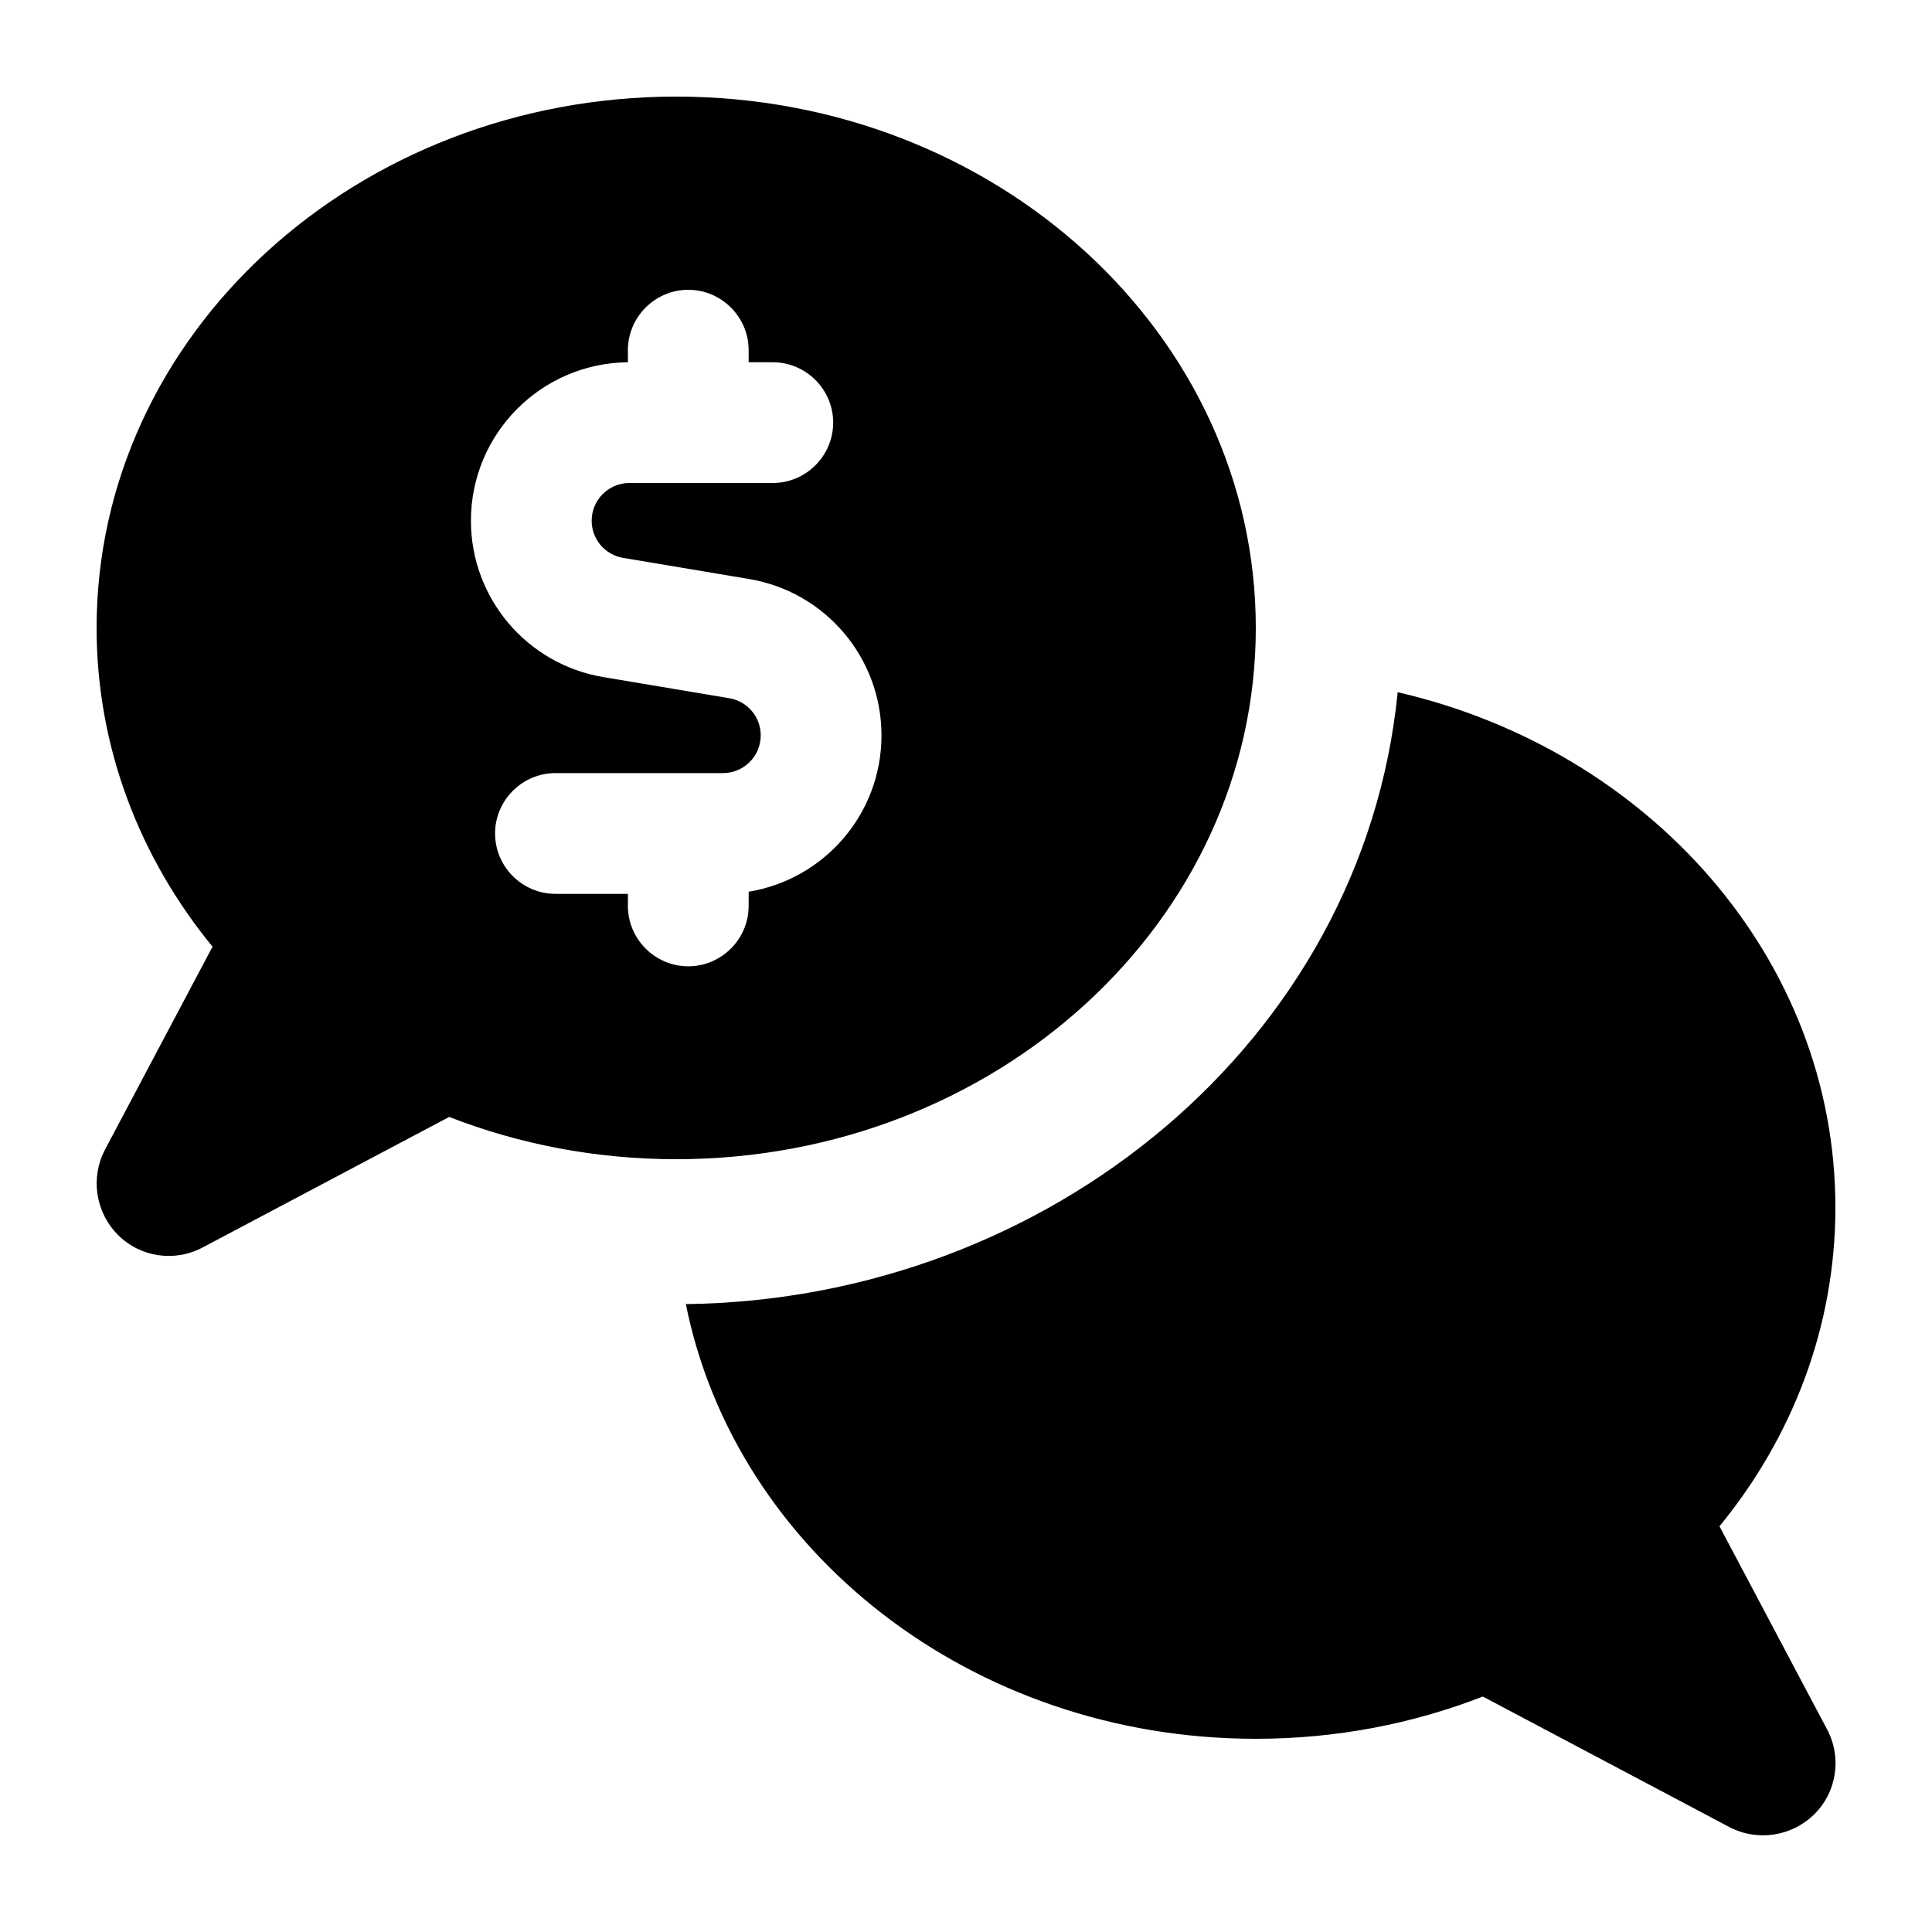
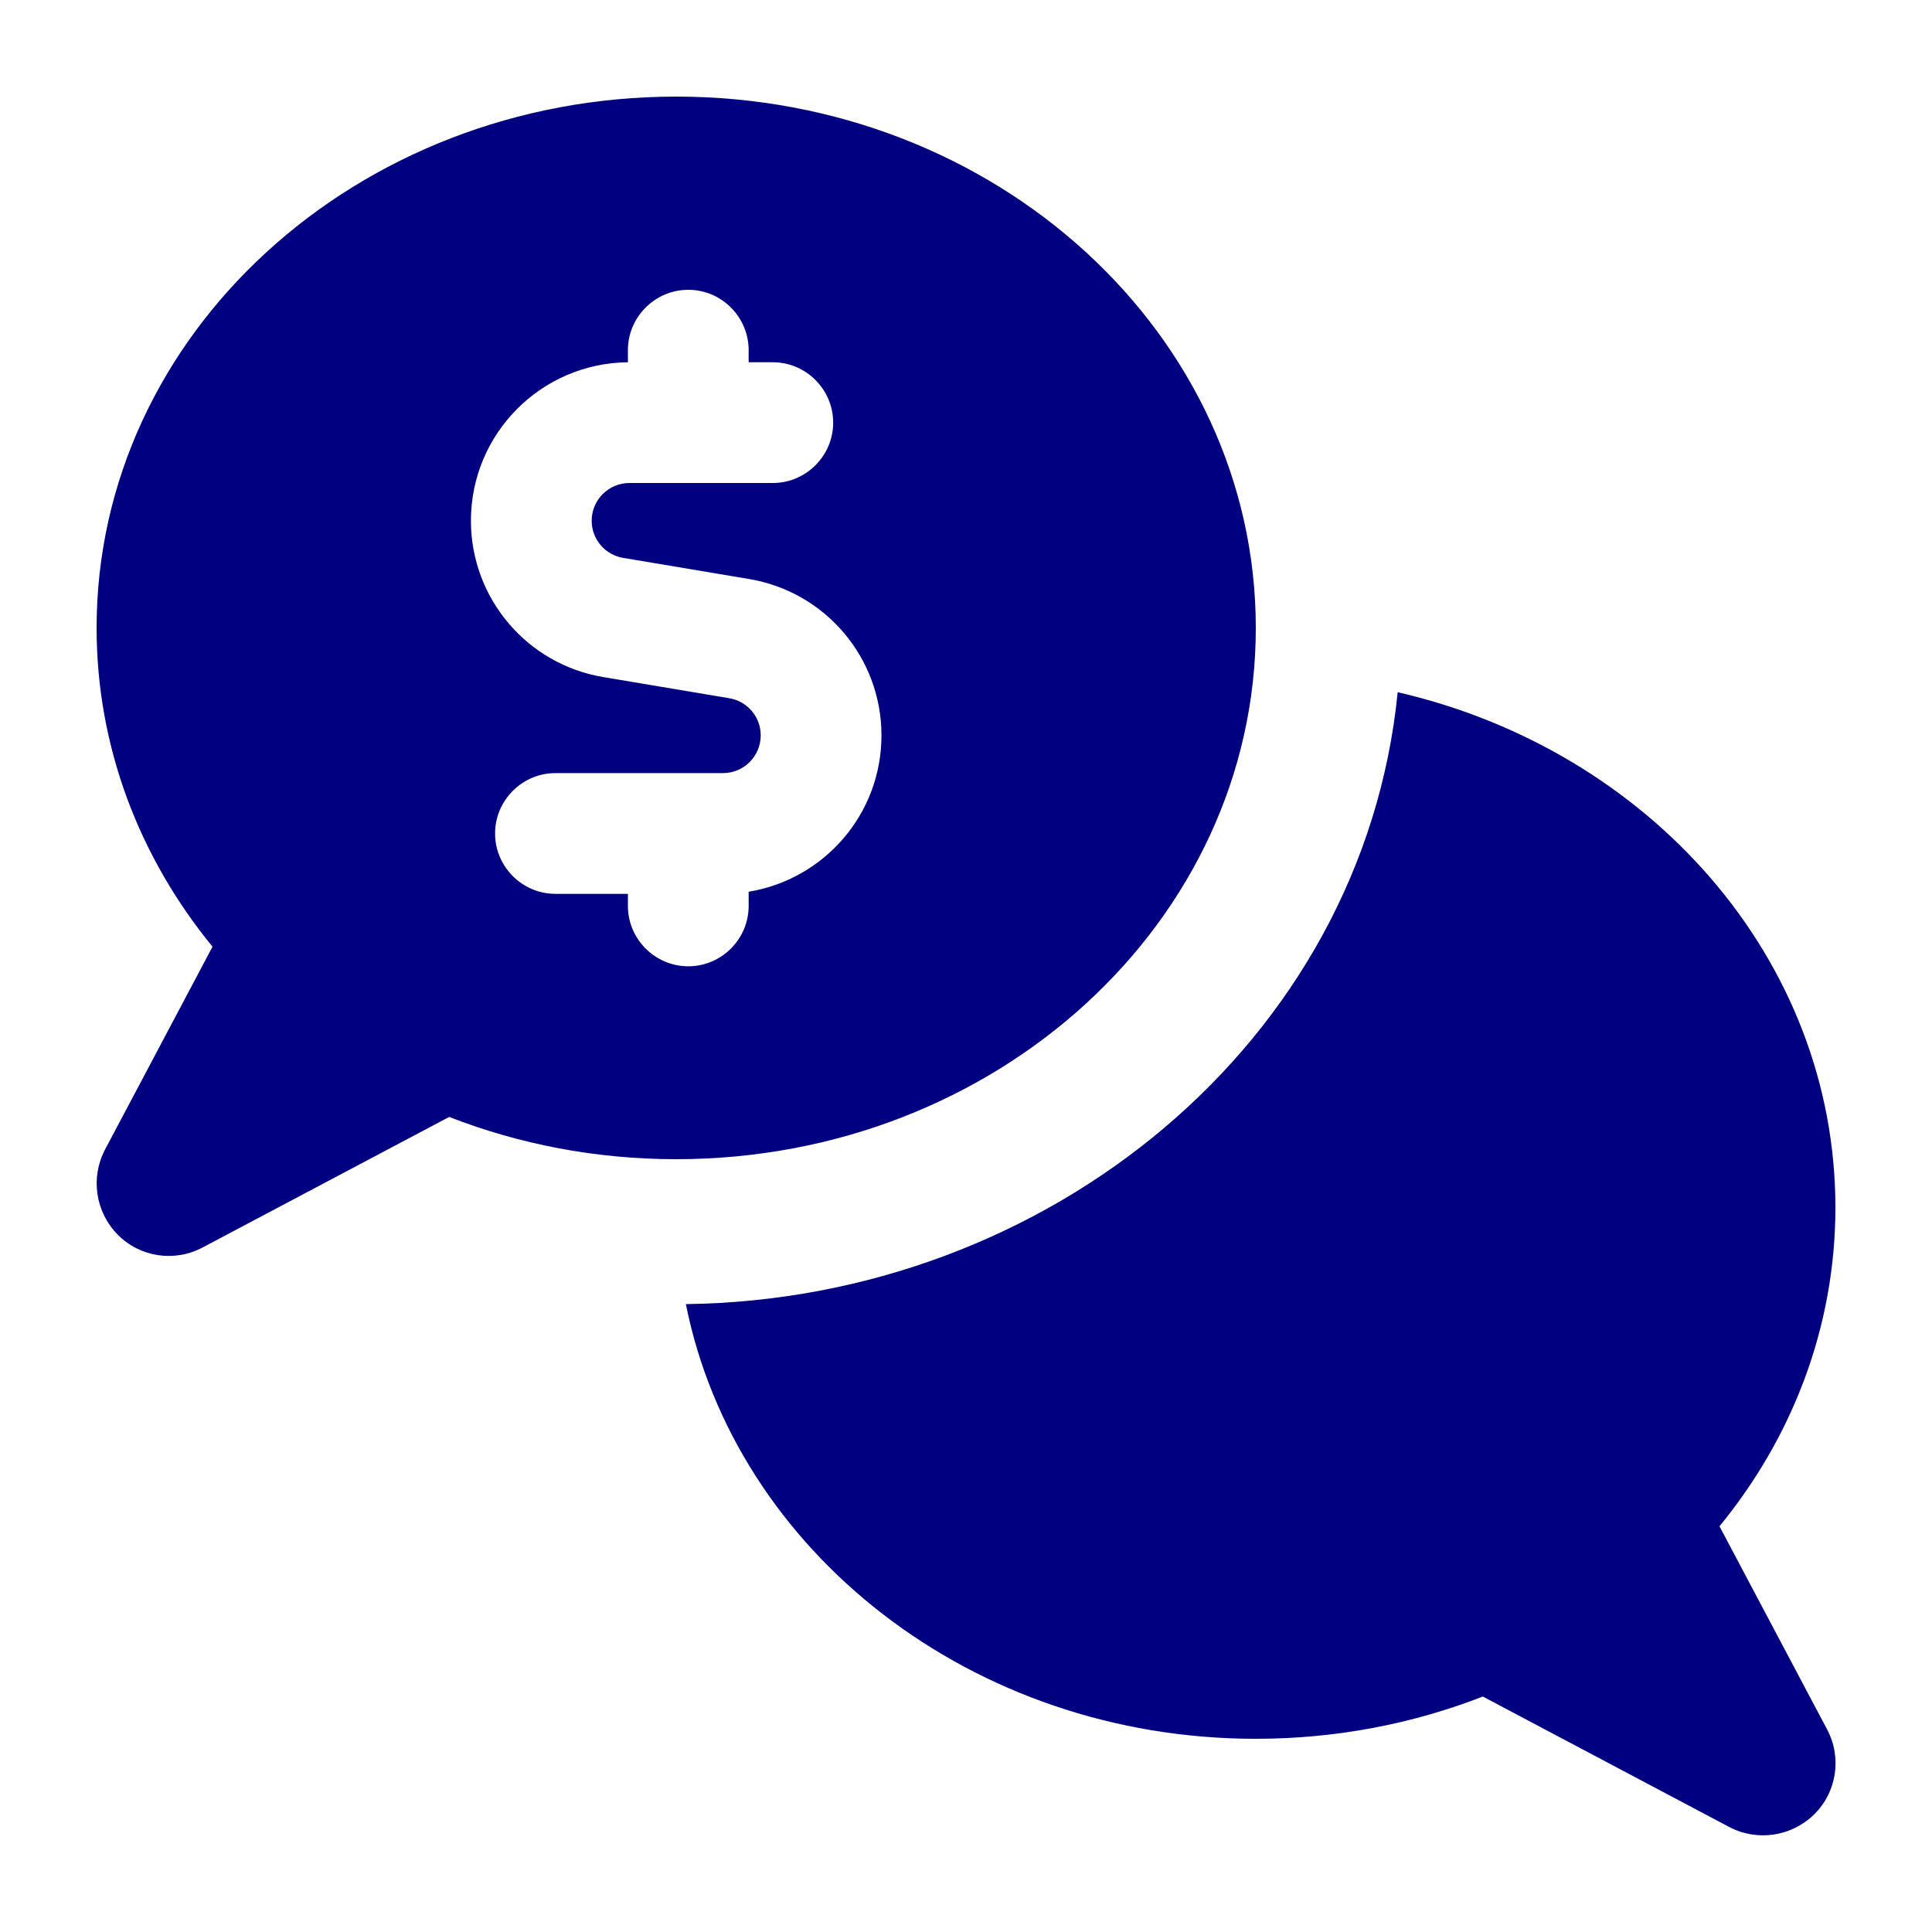
<svg xmlns="http://www.w3.org/2000/svg" viewBox="0 0 640 640">
-   <path d="M224 384C330 384 416 305.2 416 208C416 110.8 330 32 224 32C118 32 32 110.8 32 208C32 247.6 46.3 284.2 70.4 313.6L34.8 380.8C29.9 390.1 31.6 401.5 39 409C46.4 416.5 57.9 418.2 67.2 413.2L148.8 370C171.9 379 197.3 384 224 384zM227.2 432C243.6 513.9 321.9 576 416 576C442.7 576 468.1 571 491.2 562L572.8 605.2C582.1 610.1 593.5 608.4 601 601C608.5 593.6 610.2 582.1 605.2 572.8L569.6 505.6C593.7 476.2 608 439.6 608 400C608 317.6 546.3 248.5 463 229.3C451.5 345.1 347.2 430.5 227.2 432zM228 96C239 96 248 105 248 116L248 120L256 120C267 120 276 129 276 140C276 151 267 160 256 160L208.5 160C201.6 160 196 165.6 196 172.5C196 178.6 200.4 183.8 206.4 184.8L248.1 191.8C273.4 196 292 217.9 292 243.6C292 269.7 273 291.3 248 295.4L248 300.1C248 311.1 239 320.1 228 320.1C217 320.1 208 311.1 208 300.1L208 296.1L184 296.1C173 296.1 164 287.1 164 276.1C164 265.1 173 256.1 184 256.1L239.5 256.1C246.4 256.1 252 250.5 252 243.6C252 237.5 247.6 232.3 241.6 231.3L199.9 224.3C174.6 220.1 156 198.2 156 172.5C156 143.7 179.2 120.3 208 120L208 116C208 105 217 96 228 96z" />
+   <path d="M224 384C330 384 416 305.2 416 208C416 110.8 330 32 224 32C118 32 32 110.8 32 208C32 247.6 46.3 284.2 70.4 313.6L34.8 380.8C29.9 390.1 31.6 401.5 39 409C46.4 416.5 57.9 418.2 67.2 413.2L148.8 370C171.9 379 197.3 384 224 384zM227.2 432C243.6 513.9 321.9 576 416 576C442.7 576 468.1 571 491.2 562L572.8 605.2C582.1 610.1 593.5 608.4 601 601C608.5 593.6 610.2 582.1 605.2 572.8L569.6 505.6C593.7 476.2 608 439.6 608 400C608 317.6 546.3 248.5 463 229.3C451.5 345.1 347.2 430.5 227.2 432zM228 96C239 96 248 105 248 116L248 120L256 120C267 120 276 129 276 140C276 151 267 160 256 160L208.5 160C201.6 160 196 165.6 196 172.5C196 178.6 200.4 183.8 206.4 184.8L248.1 191.8C273.4 196 292 217.9 292 243.6C292 269.7 273 291.3 248 295.4L248 300.1C248 311.1 239 320.1 228 320.1C217 320.1 208 311.1 208 300.1L208 296.1L184 296.1C173 296.1 164 287.1 164 276.1C164 265.1 173 256.1 184 256.1L239.5 256.1C246.4 256.1 252 250.5 252 243.6C252 237.5 247.6 232.3 241.6 231.3L199.9 224.3C174.6 220.1 156 198.2 156 172.5C156 143.7 179.2 120.3 208 120L208 116C208 105 217 96 228 96z" width="48" height="48" fill="navy" />
</svg>
